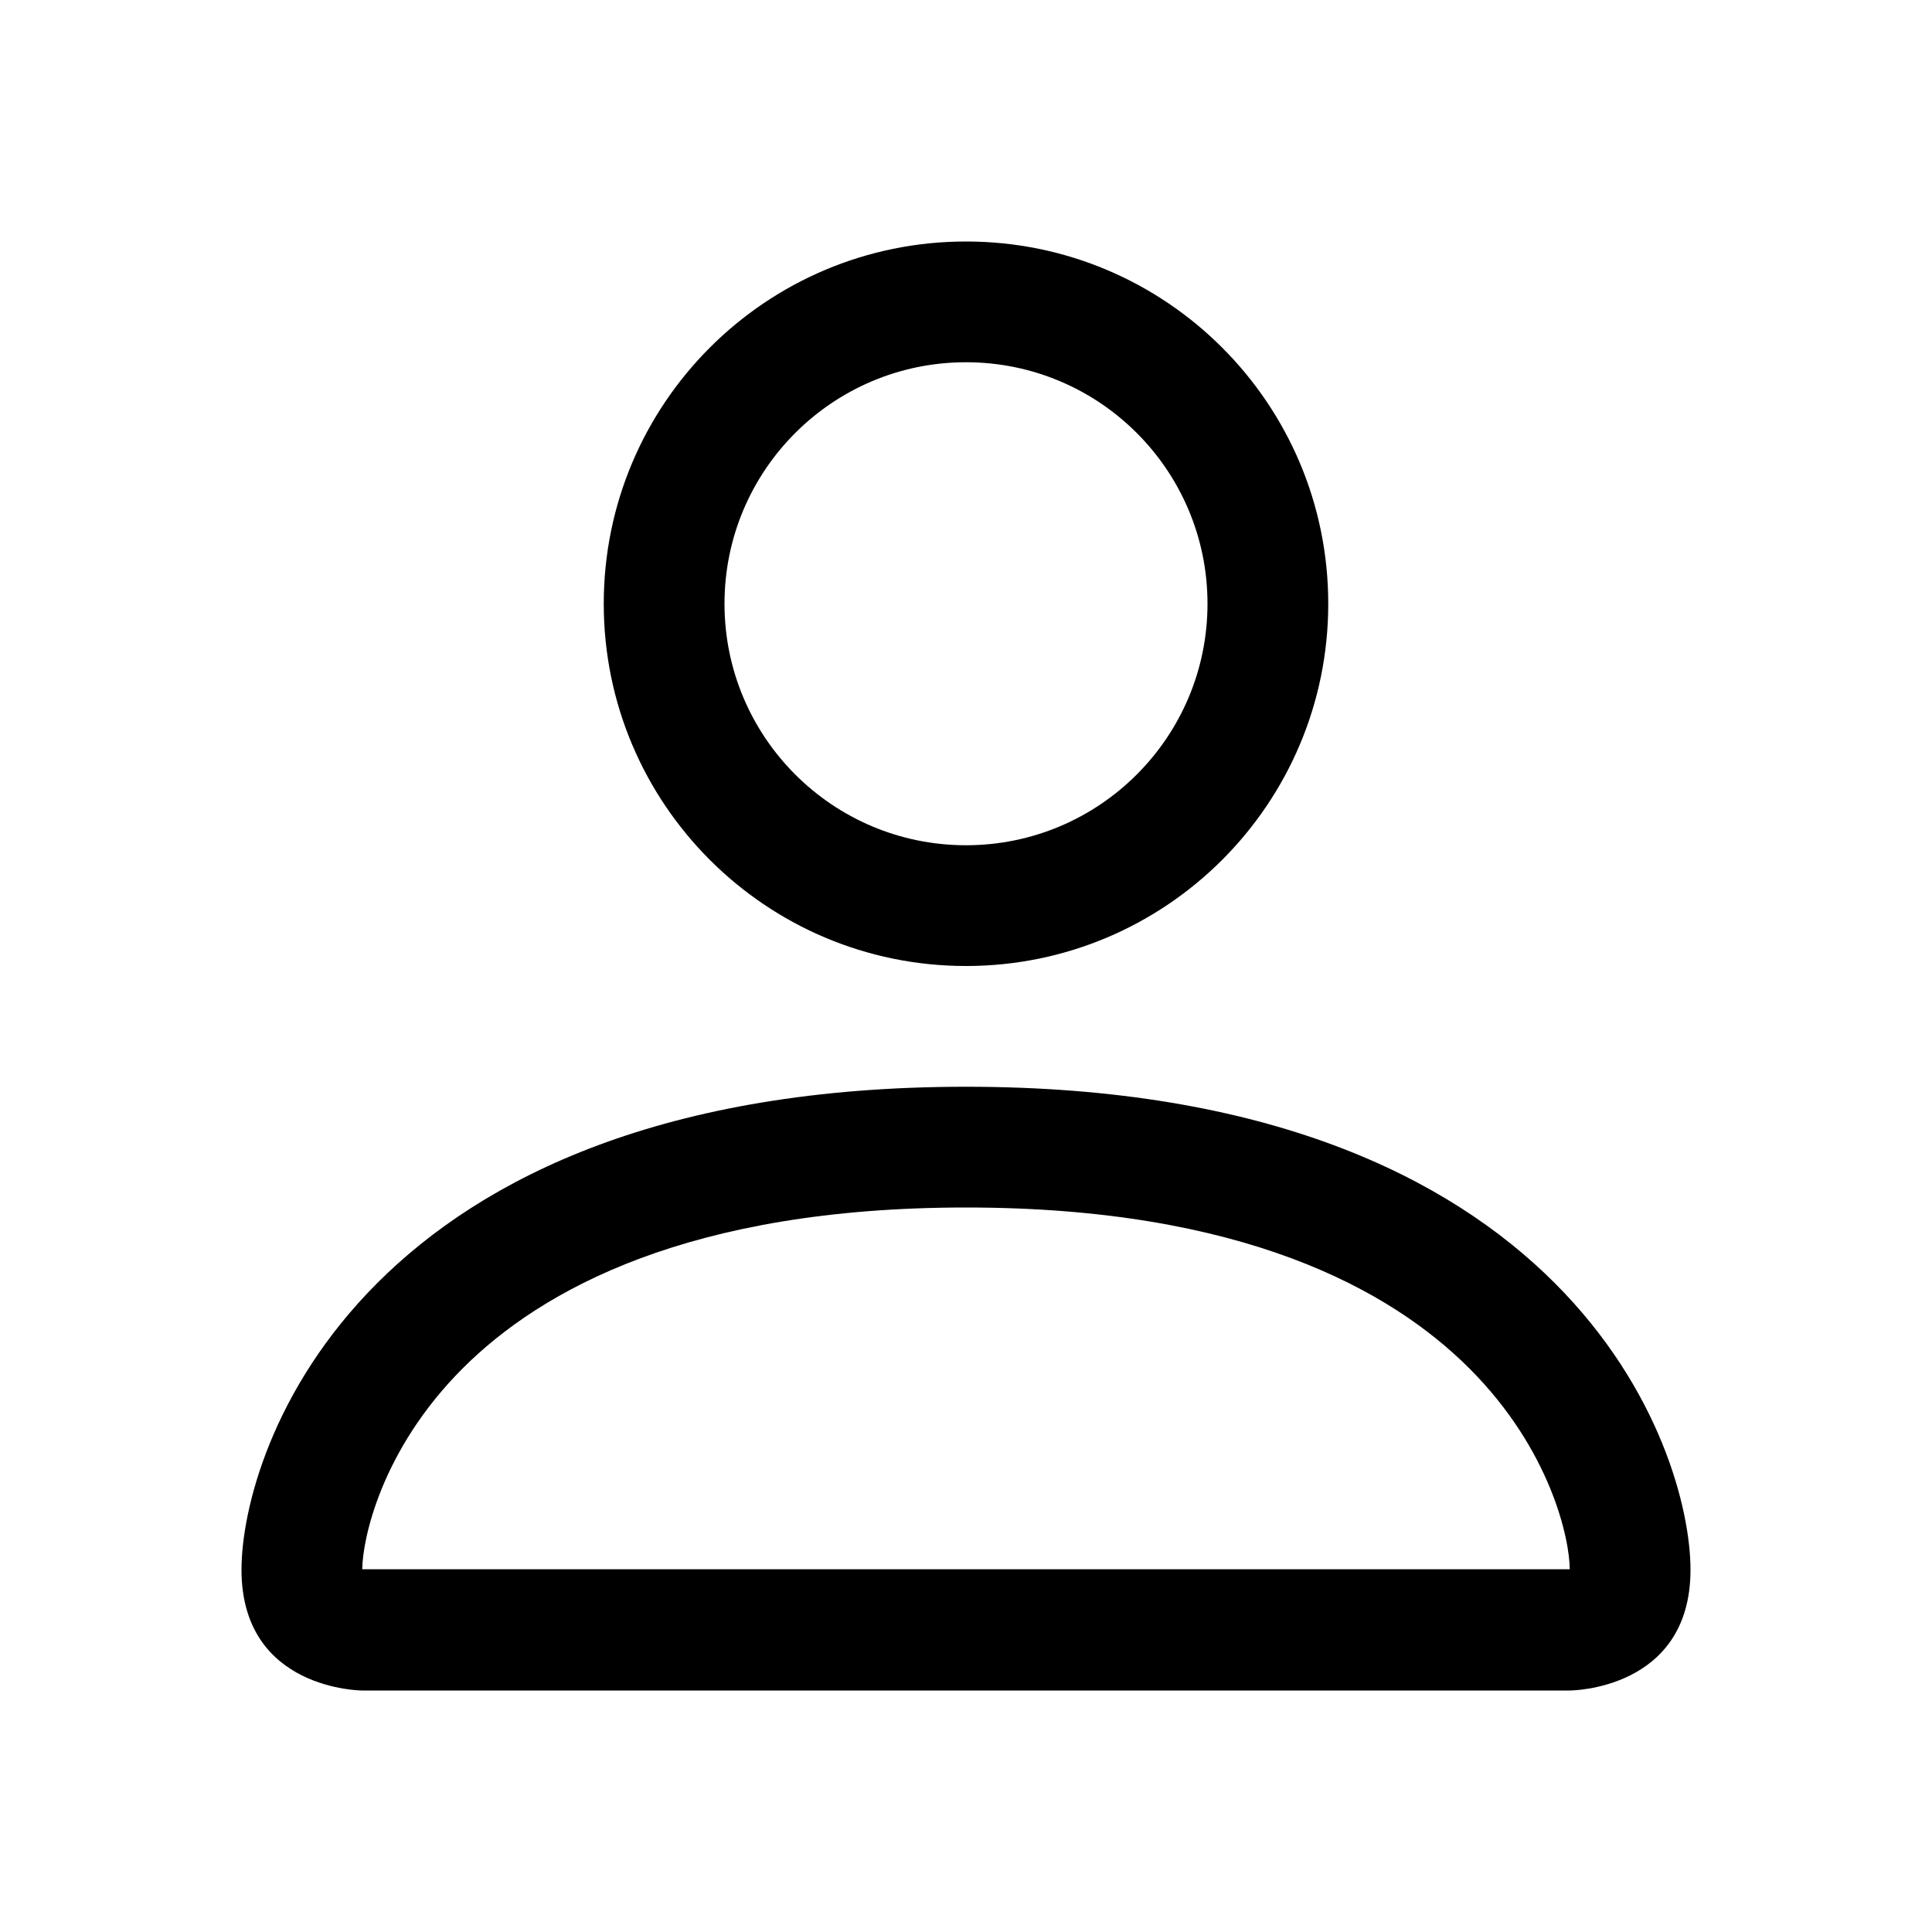
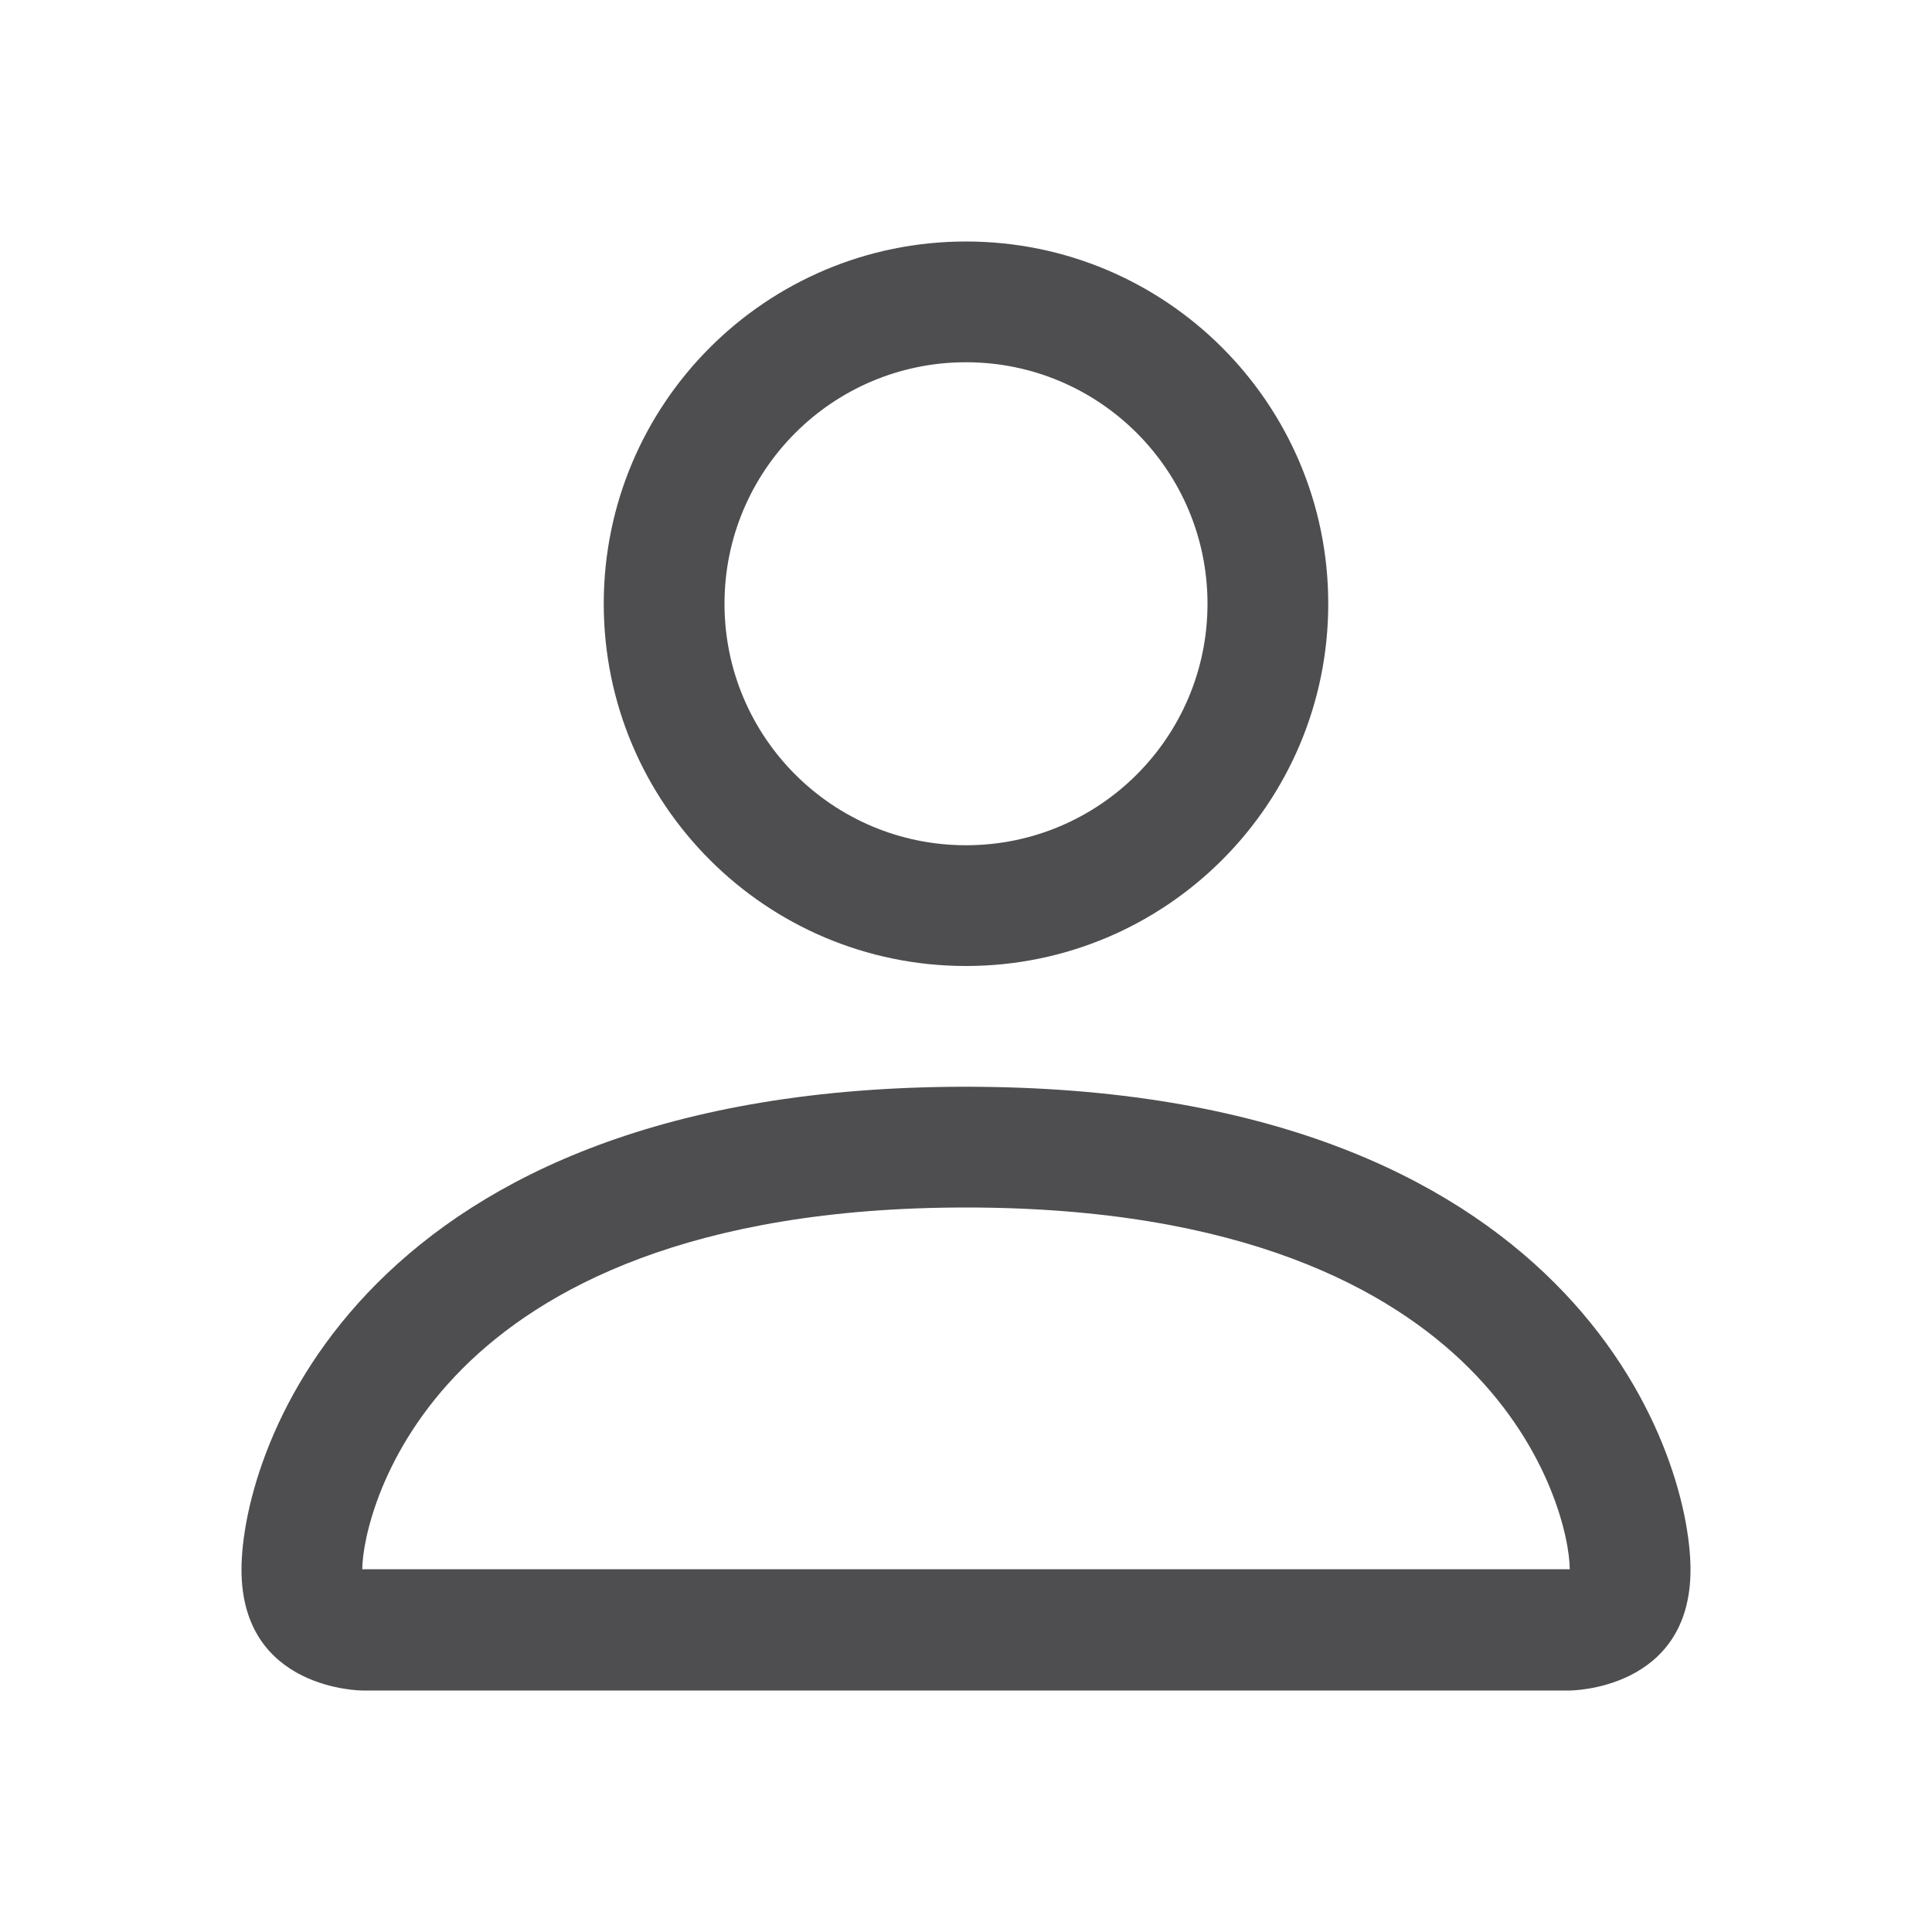
- <svg xmlns="http://www.w3.org/2000/svg" width="16" height="16" fill="currentColor" class="bi bi-person" viewBox="0 0 16 16">
+ <svg xmlns="http://www.w3.org/2000/svg" width="16" height="16" fill="#4e4d50" class="bi bi-person" viewBox="0 0 16 16">
  <path d="M8 8a3 3 0 1 0 0-6 3 3 0 0 0 0 6Zm2-3a2 2 0 1 1-4 0 2 2 0 0 1 4 0Zm4 8c0 1-1 1-1 1H3s-1 0-1-1 1-4 6-4 6 3 6 4Zm-1-.004c-.001-.246-.154-.986-.832-1.664C11.516 10.68 10.289 10 8 10c-2.29 0-3.516.68-4.168 1.332-.678.678-.83 1.418-.832 1.664h10Z" />
</svg>
